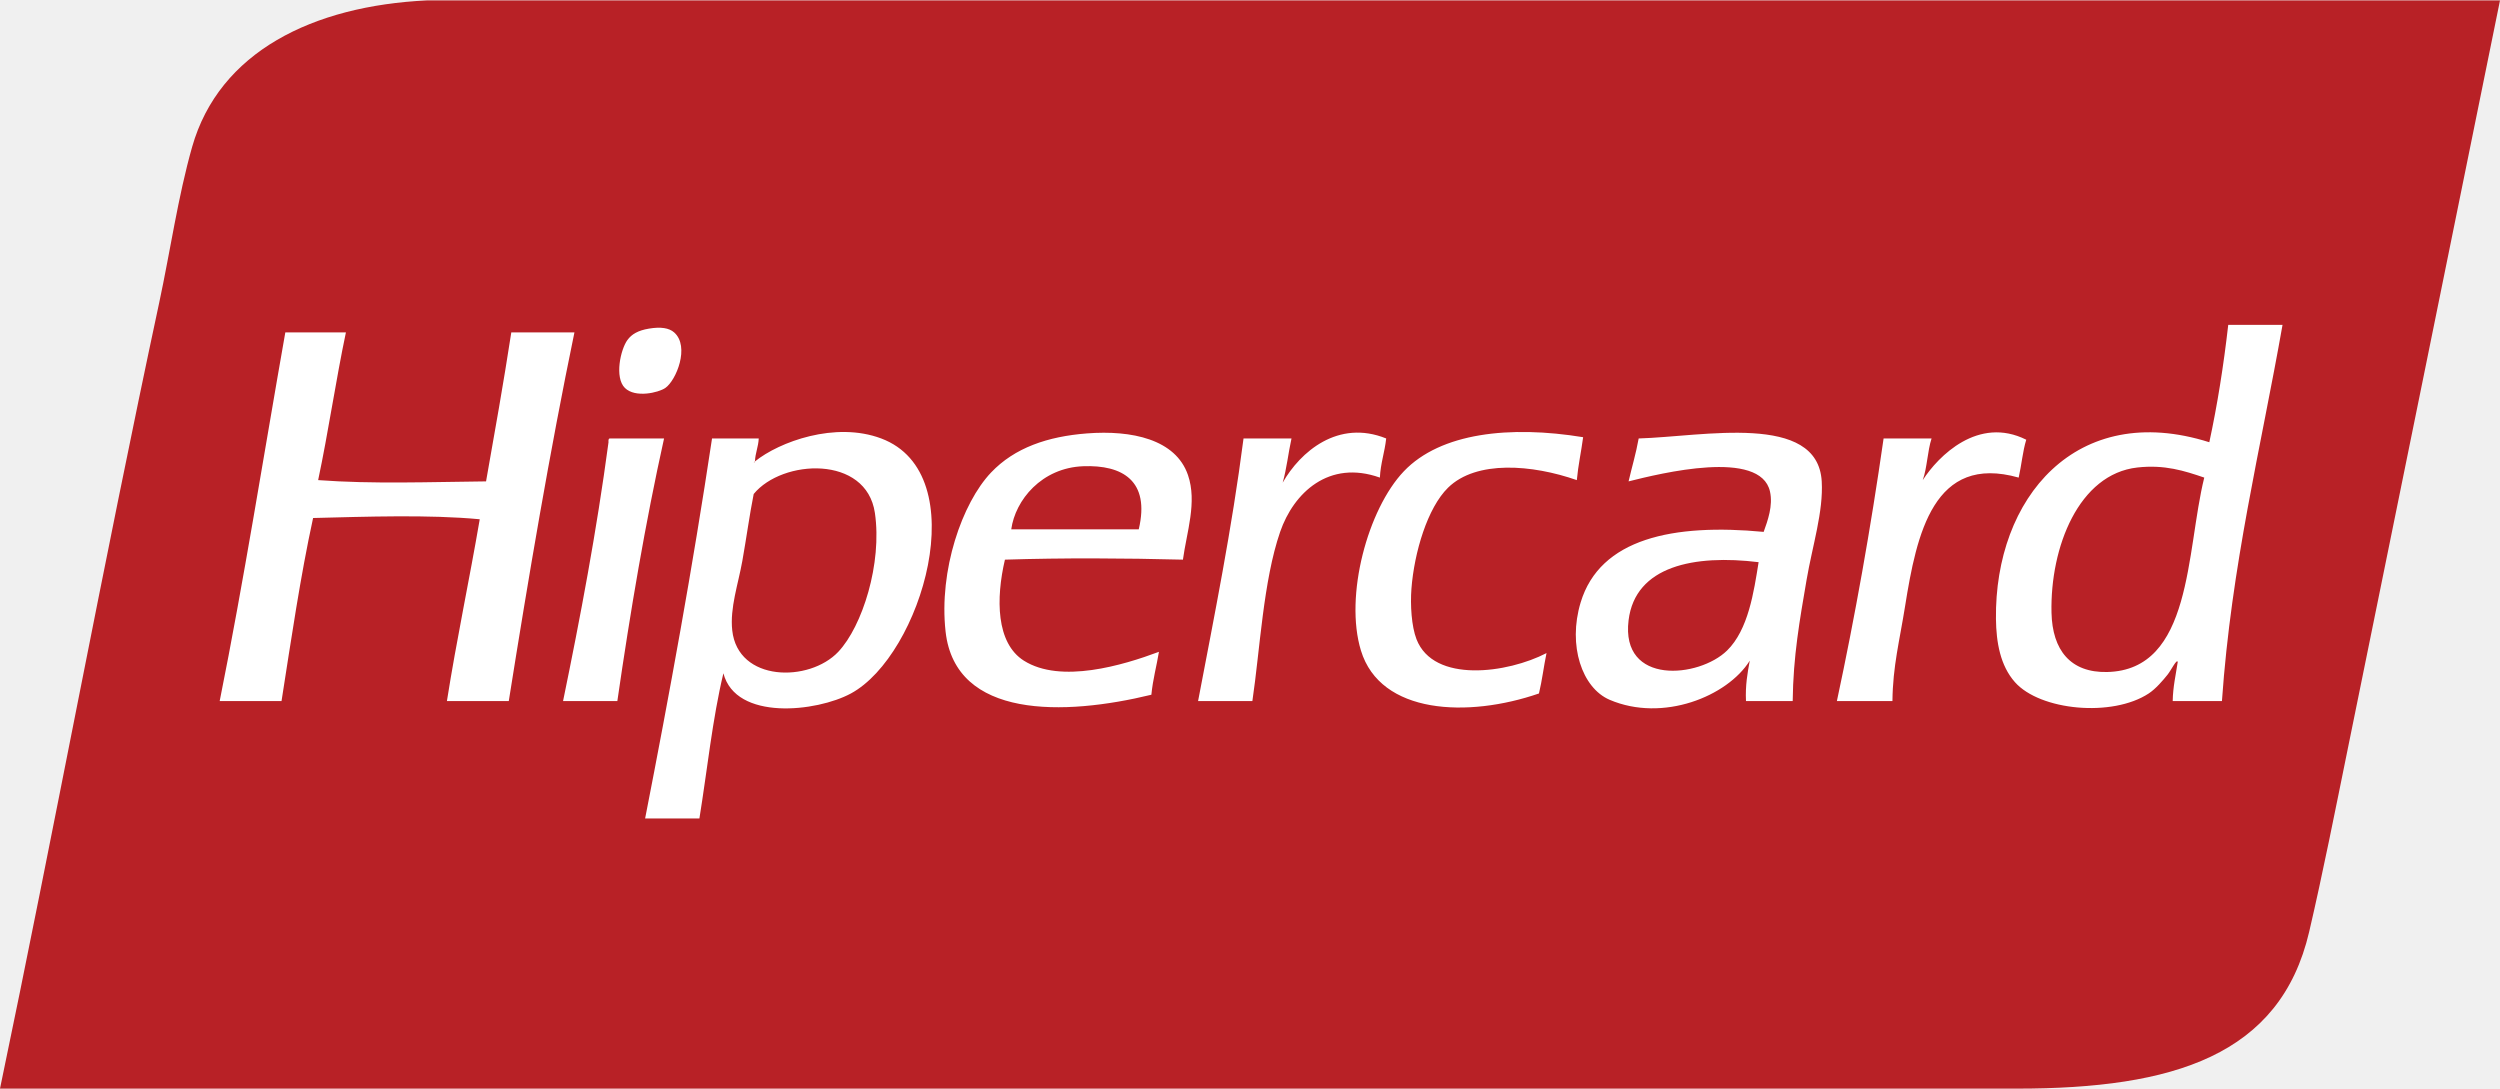
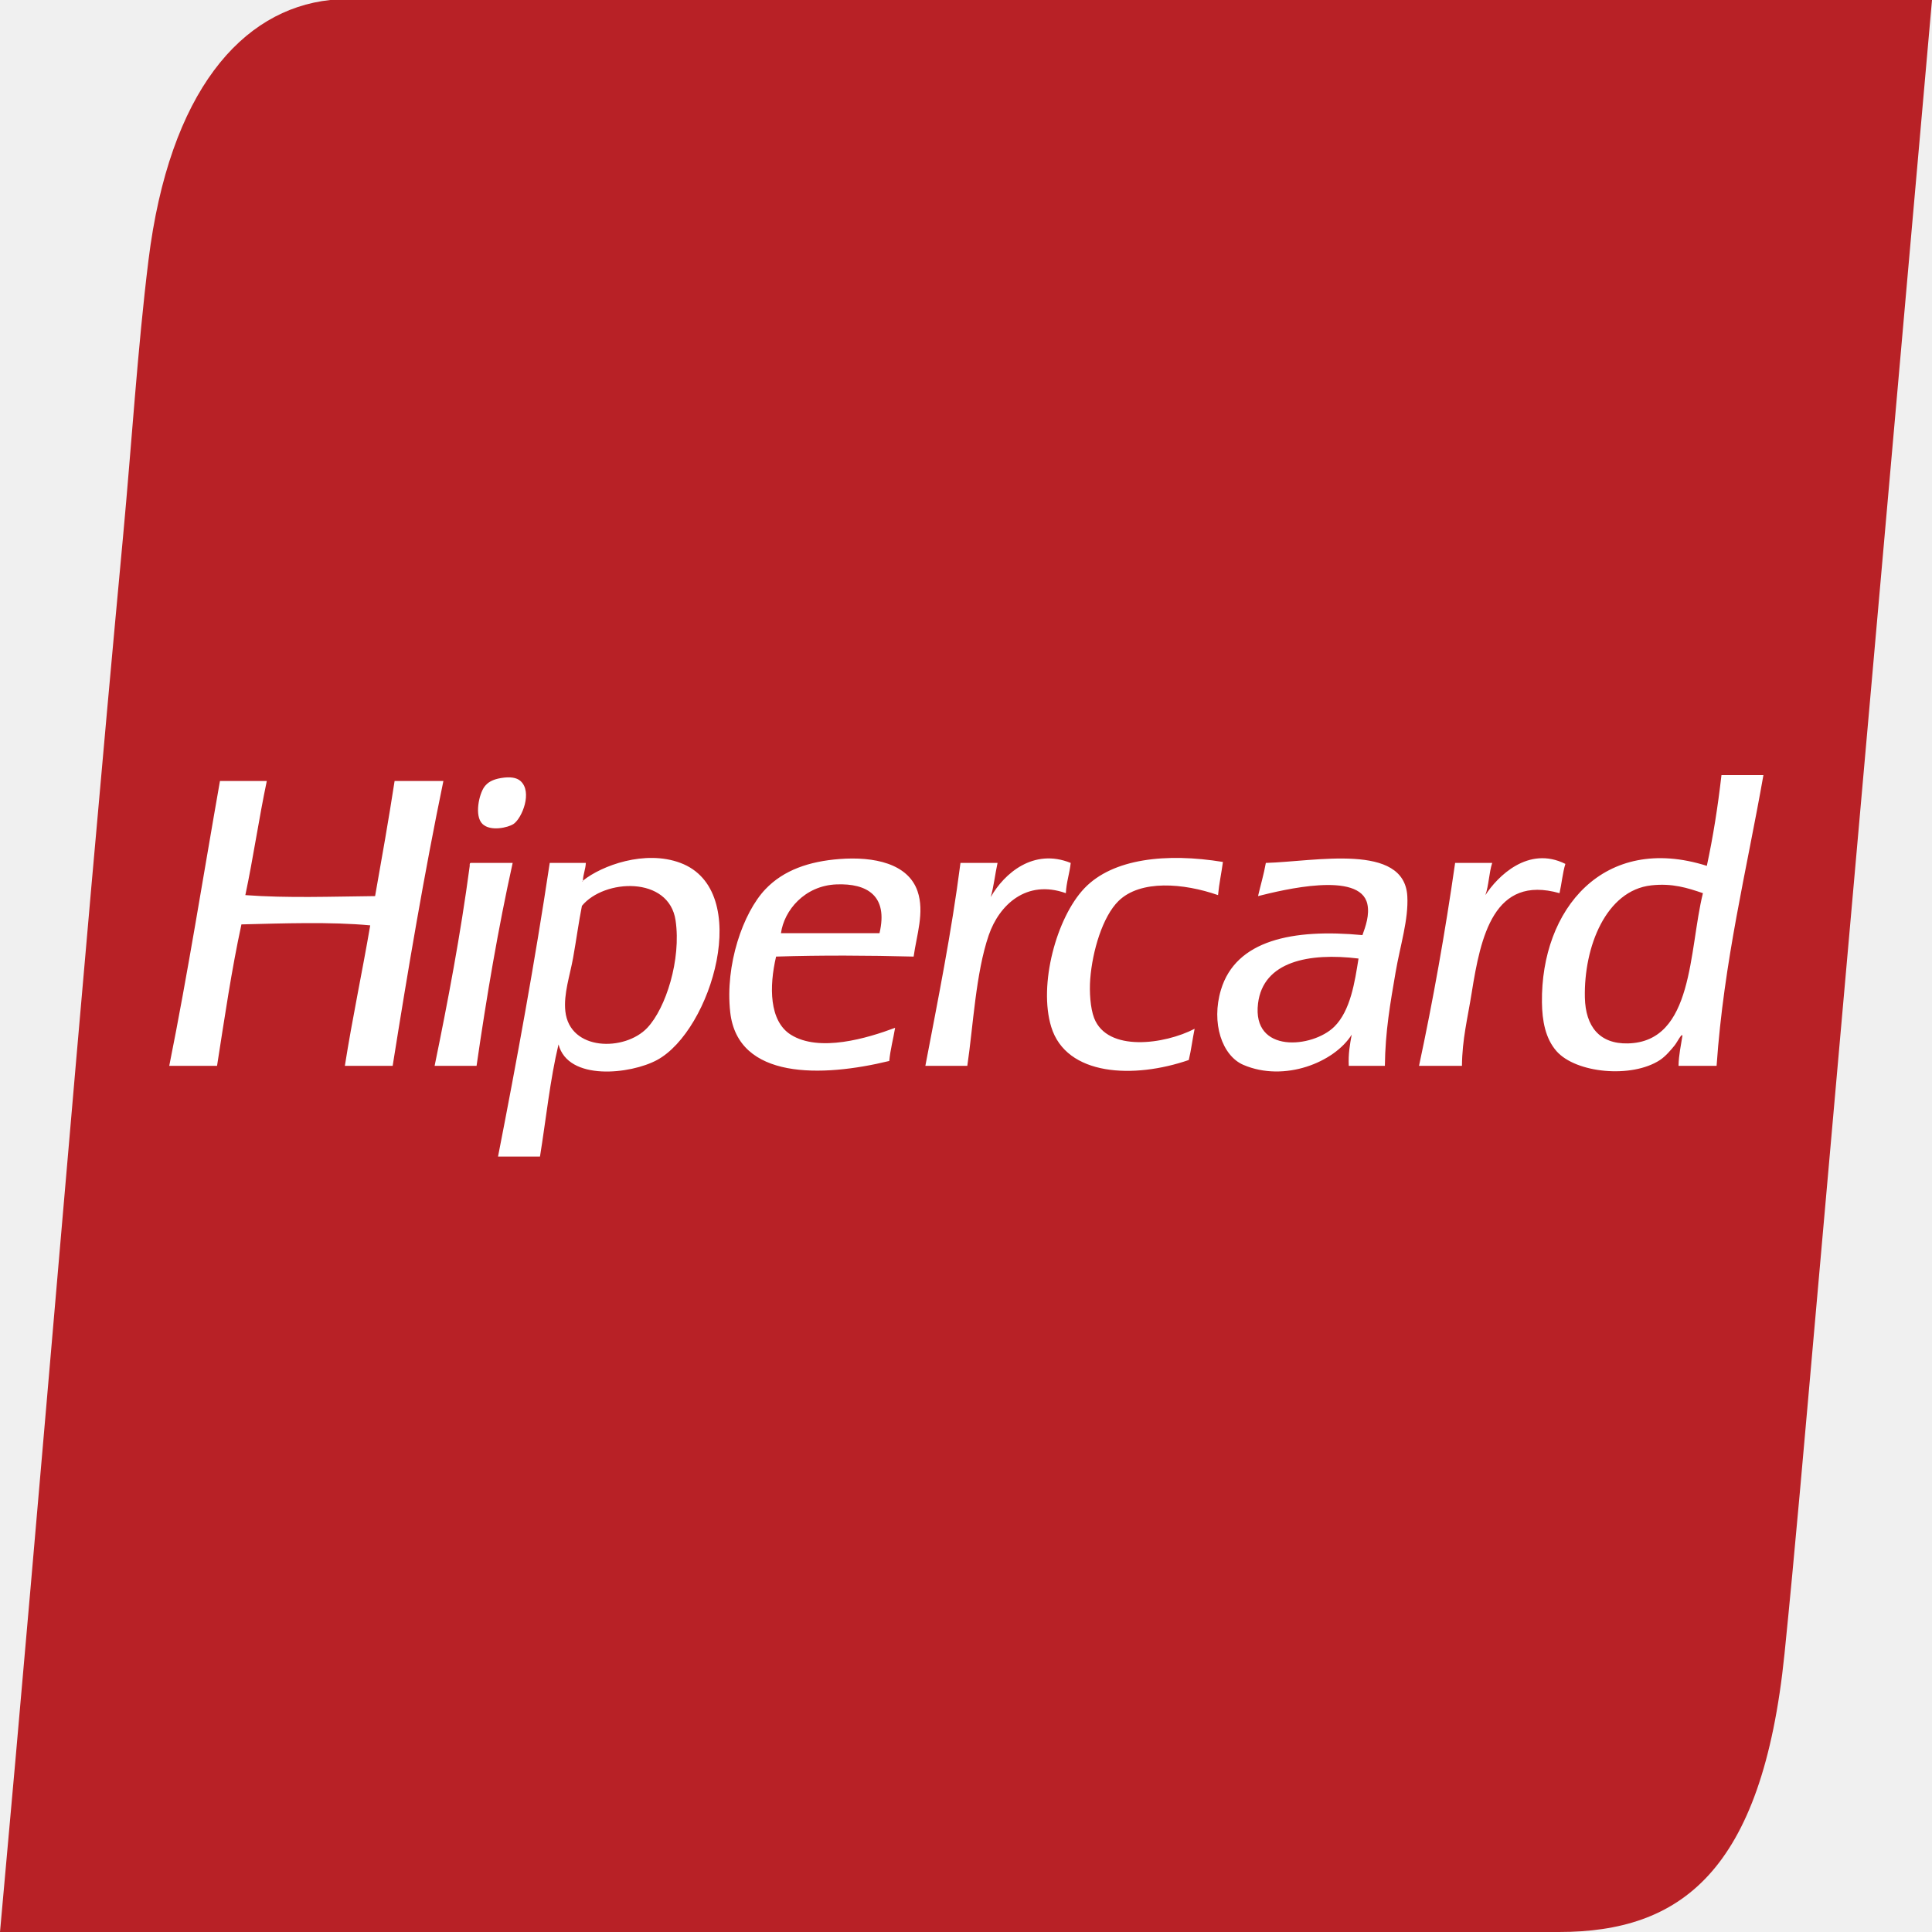
- <svg xmlns="http://www.w3.org/2000/svg" height="1089" preserveAspectRatio="xMidYMid" width="2500" viewBox="0 0 512 222.867">
-   <path d="M140.555 0H87.49C64.044 1.109 44.878 10.552 39.344 30.026c-2.885 10.157-4.473 21.31-6.73 31.839C21.144 115.398 10.972 170.404 0 222.867h413.12c31.939 0 53.867-6.749 59.794-32.096 2.753-11.776 5.39-25.114 8.024-38.051C491.206 102.278 501.483 51.838 512 0z" fill="#b82126" />
-   <path d="M353.7 133.153c-5.73 5.609-21.813 7.202-20.167-6.205 1.366-11.136 13.49-13.502 26.63-11.894-.977 6.091-2.097 13.825-6.463 18.1zm-18.1-43.437c-.546 3.072-1.386 5.852-2.067 8.79 6.56-1.644 26.99-6.687 28.958 2.069.654 2.91-.474 6-1.293 8.274-18.474-1.75-33.531 1.32-37.49 14.479-2.653 8.814.297 17.488 5.947 19.91 10.881 4.66 24.117-.68 28.699-8.016-.476 2.54-.927 5.105-.776 8.274h9.566c.102-9.162 1.435-16.578 2.844-24.822 1.202-7.02 3.462-13.971 3.102-20.167-.82-14.19-24.33-9.171-37.49-8.79zm95.924 47.832c-7.485.16-11.206-4.471-11.377-12.151-.298-13.45 5.602-28.394 17.582-29.734 5.578-.624 9.616.673 13.703 2.069-3.751 15.108-2.397 39.44-19.908 39.816zm24.82-71.101c-.952 8.354-2.226 16.389-3.877 24.044-27.271-8.631-43.996 11.433-43.696 36.198.059 4.79.883 9.54 3.879 12.927 5.162 5.84 19.944 7.236 27.406 2.328 1.446-.95 2.921-2.678 3.88-3.878.718-.903 1.86-3.266 2.066-2.587-.391 2.625-.978 5.056-1.033 8.017h10.084c1.942-27.877 7.952-51.688 12.41-77.05zM171.68 133.412c-5.949 6.3-20.572 6.203-21.718-4.396-.5-4.612 1.219-9.448 2.068-14.22.86-4.83 1.478-9.464 2.326-13.704 5.859-7.154 23.075-8.017 24.822 3.879 1.516 10.328-2.572 23.224-7.498 28.441zm8.791-43.696c-9.41-3.534-20.879.685-25.85 4.699.017.176-.118.2-.265.214.085-.072.177-.143.265-.214a.233.233 0 0 0-.006-.044c.084-1.727.692-2.929.776-4.655h-9.566c-3.987 26.523-8.714 52.304-13.704 77.824h11.118c1.609-9.94 2.672-20.424 4.913-29.733 2.539 9.79 19.117 7.92 26.113 4.137 14.435-7.805 25.569-44.954 6.206-52.228zm52.744 18.616h-26.113c.826-6.003 6.227-12.602 14.737-12.927 8.009-.307 13.743 2.94 11.376 12.927zm-10.6-19.65c-8.034.619-14.824 2.93-19.65 8.015-5.92 6.236-10.713 20.023-9.309 32.578 2.004 17.912 24.306 17.27 42.145 12.927.303-3.143 1.064-5.83 1.551-8.79-7.349 2.75-20.107 6.588-27.665 1.81-5.706-3.608-5.74-12.745-3.878-20.685 11.989-.381 24.45-.308 36.455 0 .762-5.628 2.942-11.764 1.034-17.322-2.515-7.339-11.52-9.238-20.683-8.533zm-97.733 1.034c-.301.044-.281.41-.26.775-2.449 18.321-5.764 35.777-9.307 53.005h11.118c2.671-18.445 5.731-36.499 9.566-53.78zm290.096.258c-9.826-4.912-18.006 3.331-21.2 8.274.909-2.536.96-5.931 1.808-8.532h-9.825c-2.648 18.467-5.843 36.388-9.566 53.78h11.376c.072-7.128 1.472-12.4 2.585-19.392 2.378-14.926 5.868-31.294 23.27-26.372.578-2.525.818-5.388 1.552-7.758zm-124.882 40.852c-1.024-2.647-1.29-7.02-1.034-10.342.575-7.472 3.297-16.567 7.498-20.684 5.798-5.683 17.244-4.743 26.372-1.552.284-3.077.902-5.821 1.294-8.79-14.973-2.445-29.181-.924-36.715 6.98-7.374 7.739-12.209 25.524-8.791 36.715 4 13.095 21.934 13.807 36.457 8.791.642-2.632.982-5.566 1.551-8.274-7.935 4.123-23.105 6.266-26.632-2.844zm-6.204-41.11c-9.859-3.981-17.608 2.747-21.2 9.05.813-2.804 1.15-6.088 1.808-9.05h-9.825c-2.402 18.628-5.942 36.117-9.308 53.78h11.119c1.558-10.485 2.23-24.618 5.687-34.647 2.763-8.014 9.993-14.842 20.426-11.117.146-2.957.993-5.214 1.293-8.016zM104.714 67.998c-1.588 10.305-3.377 20.41-5.171 30.509-11.518.121-23.278.569-34.387-.26 2.098-9.879 3.603-20.354 5.687-30.25h-12.41C53.99 93.204 49.95 118.81 44.99 143.497h12.668c1.988-12.665 3.846-25.458 6.463-37.49 10.803-.267 23.75-.73 34.13.258-2.14 12.511-4.727 24.575-6.722 37.232h12.669c4.07-25.577 8.36-50.935 13.445-75.498zm31.543 11.376c2.217-1.526 5.071-8.481 1.81-11.376-1.033-.917-2.761-1.183-5.17-.775-2.237.377-3.523 1.136-4.396 2.326-1.406 1.913-2.693 7.682-.518 9.825 2.118 2.087 6.864.97 8.274 0z" fill="#fff" />
+ <svg xmlns="http://www.w3.org/2000/svg" width="400" height="400" viewBox="0 0 400 400" fill="none">
+   <g clip-path="url(#clip0_2_298)">
+     <path d="M109.809 0H68.352C50.034 1.99 35.061 18.939 30.738 53.89C28.484 72.12 27.243 92.138 25.48 111.035C16.519 207.115 8.572 305.84 0 400H322.75C347.702 400 364.834 387.887 369.464 342.394C371.615 321.259 373.675 297.32 375.733 274.101C383.755 183.568 391.784 93.038 400 0H109.809Z" fill="#B82126" />
+     <path d="M276.22 212.595C271.743 216.977 259.178 218.221 260.464 207.747C261.531 199.047 271.003 197.199 281.269 198.455C280.506 203.214 279.631 209.256 276.22 212.596V212.595ZM262.079 178.66C261.653 181.06 260.996 183.232 260.464 185.527C265.589 184.242 281.55 180.303 283.088 187.143C283.599 189.417 282.717 191.831 282.078 193.607C267.645 192.24 255.881 194.639 252.788 204.919C250.716 211.805 253.021 218.582 257.435 220.474C265.935 224.114 276.276 219.942 279.856 214.211C279.484 216.196 279.131 218.2 279.249 220.675H286.723C286.803 213.517 287.844 207.724 288.945 201.283C289.884 195.799 291.649 190.368 291.368 185.528C290.728 174.442 272.36 178.362 262.079 178.66ZM337.02 216.028C331.172 216.153 328.265 212.535 328.131 206.535C327.899 196.028 332.508 184.353 341.867 183.306C346.225 182.818 349.38 183.832 352.573 184.922C349.642 196.725 350.7 215.735 337.02 216.028ZM356.41 160.481C355.667 167.007 354.671 173.285 353.381 179.265C332.076 172.522 319.01 188.197 319.244 207.545C319.29 211.287 319.934 214.998 322.274 217.644C326.307 222.207 337.856 223.297 343.685 219.463C344.815 218.721 345.967 217.371 346.717 216.433C347.278 215.728 348.17 213.882 348.331 214.412C348.025 216.463 347.567 218.362 347.524 220.675H355.402C356.919 198.896 361.614 180.294 365.097 160.48L356.41 160.481ZM134.017 212.797C129.369 217.719 117.945 217.643 117.049 209.363C116.659 205.76 118.002 201.982 118.665 198.253C119.337 194.48 119.82 190.86 120.482 187.547C125.06 181.958 138.51 181.284 139.874 190.578C141.059 198.646 137.865 208.721 134.017 212.797ZM140.885 178.66C133.533 175.899 124.573 179.195 120.689 182.331C120.703 182.468 120.597 182.487 120.482 182.498C120.549 182.442 120.621 182.386 120.689 182.331C120.689 182.319 120.687 182.308 120.685 182.296C120.75 180.947 121.225 180.008 121.291 178.66H113.817C110.703 199.381 107.01 219.522 103.111 239.46H111.797C113.054 231.694 113.885 223.503 115.635 216.231C117.619 223.879 130.571 222.418 136.036 219.463C147.313 213.365 156.012 184.342 140.885 178.66ZM182.091 193.203H161.69C162.335 188.514 166.555 183.358 173.203 183.104C179.46 182.864 183.94 185.401 182.091 193.203ZM173.81 177.852C167.533 178.335 162.228 180.141 158.458 184.114C153.833 188.985 150.088 199.757 151.185 209.565C152.751 223.559 170.174 223.057 184.111 219.664C184.348 217.209 184.942 215.11 185.323 212.797C179.581 214.946 169.614 217.944 163.71 214.211C159.252 211.392 159.225 204.254 160.68 198.051C170.046 197.753 179.781 197.81 189.16 198.051C189.756 193.654 191.459 188.86 189.968 184.518C188.003 178.785 180.968 177.301 173.81 177.852ZM97.456 178.66C97.221 178.694 97.236 178.98 97.252 179.265C95.339 193.578 92.749 207.216 89.981 220.675H98.667C100.754 206.265 103.145 192.16 106.141 178.66H97.456ZM324.093 178.861C316.417 175.024 310.026 181.464 307.531 185.325C308.241 183.344 308.281 180.692 308.943 178.66H301.267C299.199 193.087 296.703 207.088 293.794 220.675H302.681C302.738 215.107 303.831 210.988 304.701 205.525C306.559 193.864 309.285 181.077 322.881 184.922C323.332 182.95 323.52 180.713 324.093 178.861ZM226.529 210.777C225.729 208.709 225.521 205.292 225.721 202.697C226.171 196.86 228.297 189.754 231.579 186.538C236.109 182.098 245.051 182.832 252.182 185.325C252.404 182.921 252.887 180.778 253.193 178.458C241.496 176.548 230.395 177.736 224.51 183.911C218.749 189.957 214.971 203.852 217.642 212.595C220.767 222.825 234.778 223.382 246.124 219.463C246.625 217.407 246.891 215.114 247.335 212.999C241.136 216.22 229.285 217.894 226.529 210.777ZM221.682 178.66C213.98 175.55 207.926 180.806 205.12 185.73C205.755 183.539 206.018 180.974 206.532 178.66H198.856C196.98 193.213 194.214 206.876 191.585 220.675H200.271C201.488 212.484 202.013 201.442 204.714 193.607C206.873 187.346 212.521 182.012 220.672 184.922C220.786 182.612 221.448 180.849 221.682 178.66ZM81.699 161.692C80.459 169.743 79.061 177.638 77.66 185.528C68.661 185.622 59.474 185.972 50.795 185.325C52.434 177.607 53.61 169.423 55.238 161.692H45.542C42.071 181.385 38.915 201.389 35.04 220.676H44.937C46.49 210.782 47.942 200.787 49.986 191.387C58.426 191.178 68.541 190.817 76.65 191.589C74.978 201.363 72.957 210.788 71.399 220.676H81.296C84.476 200.694 87.828 180.883 91.8 161.693L81.699 161.692ZM106.342 170.58C108.074 169.388 110.304 163.954 107.756 161.692C106.949 160.976 105.599 160.768 103.717 161.087C101.97 161.382 100.965 161.975 100.283 162.904C99.185 164.399 98.179 168.906 99.878 170.58C101.533 172.21 105.241 171.338 106.342 170.58Z" fill="white" />
+   </g>
+   <defs>
+     <clipPath id="clip0_2_298">
+       <rect width="400" height="400" fill="white" />
+     </clipPath>
+   </defs>
</svg>
